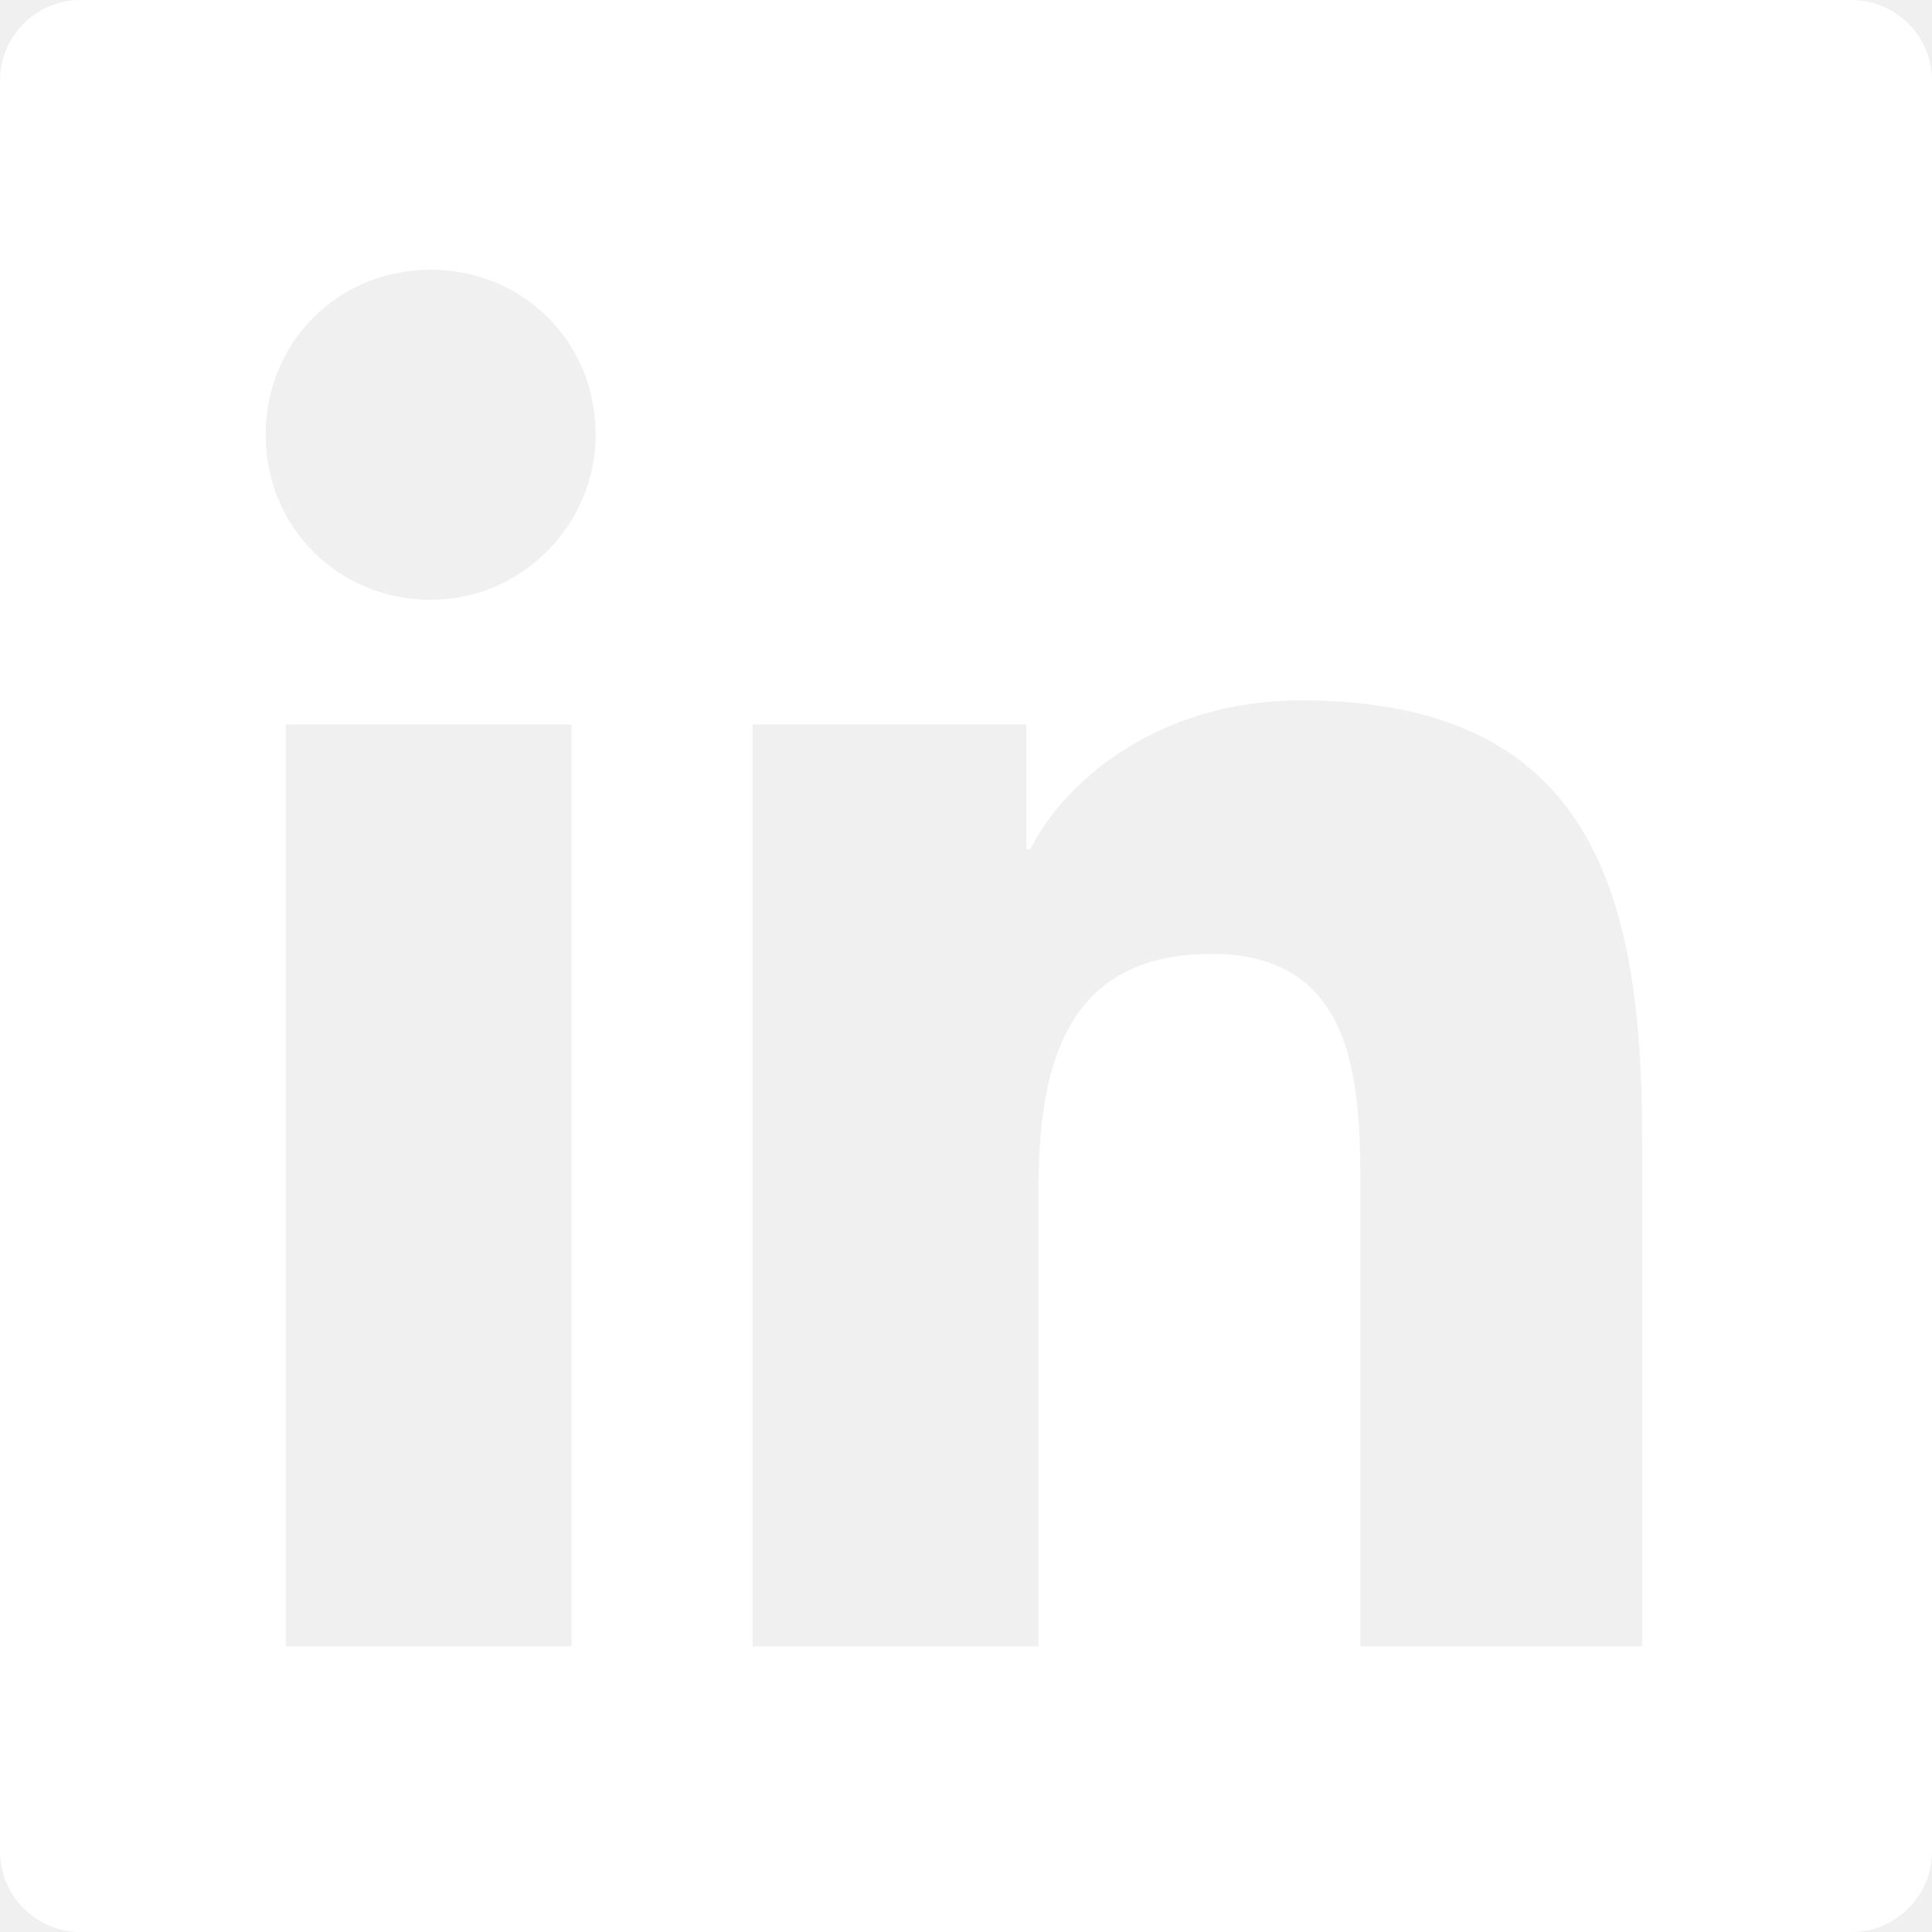
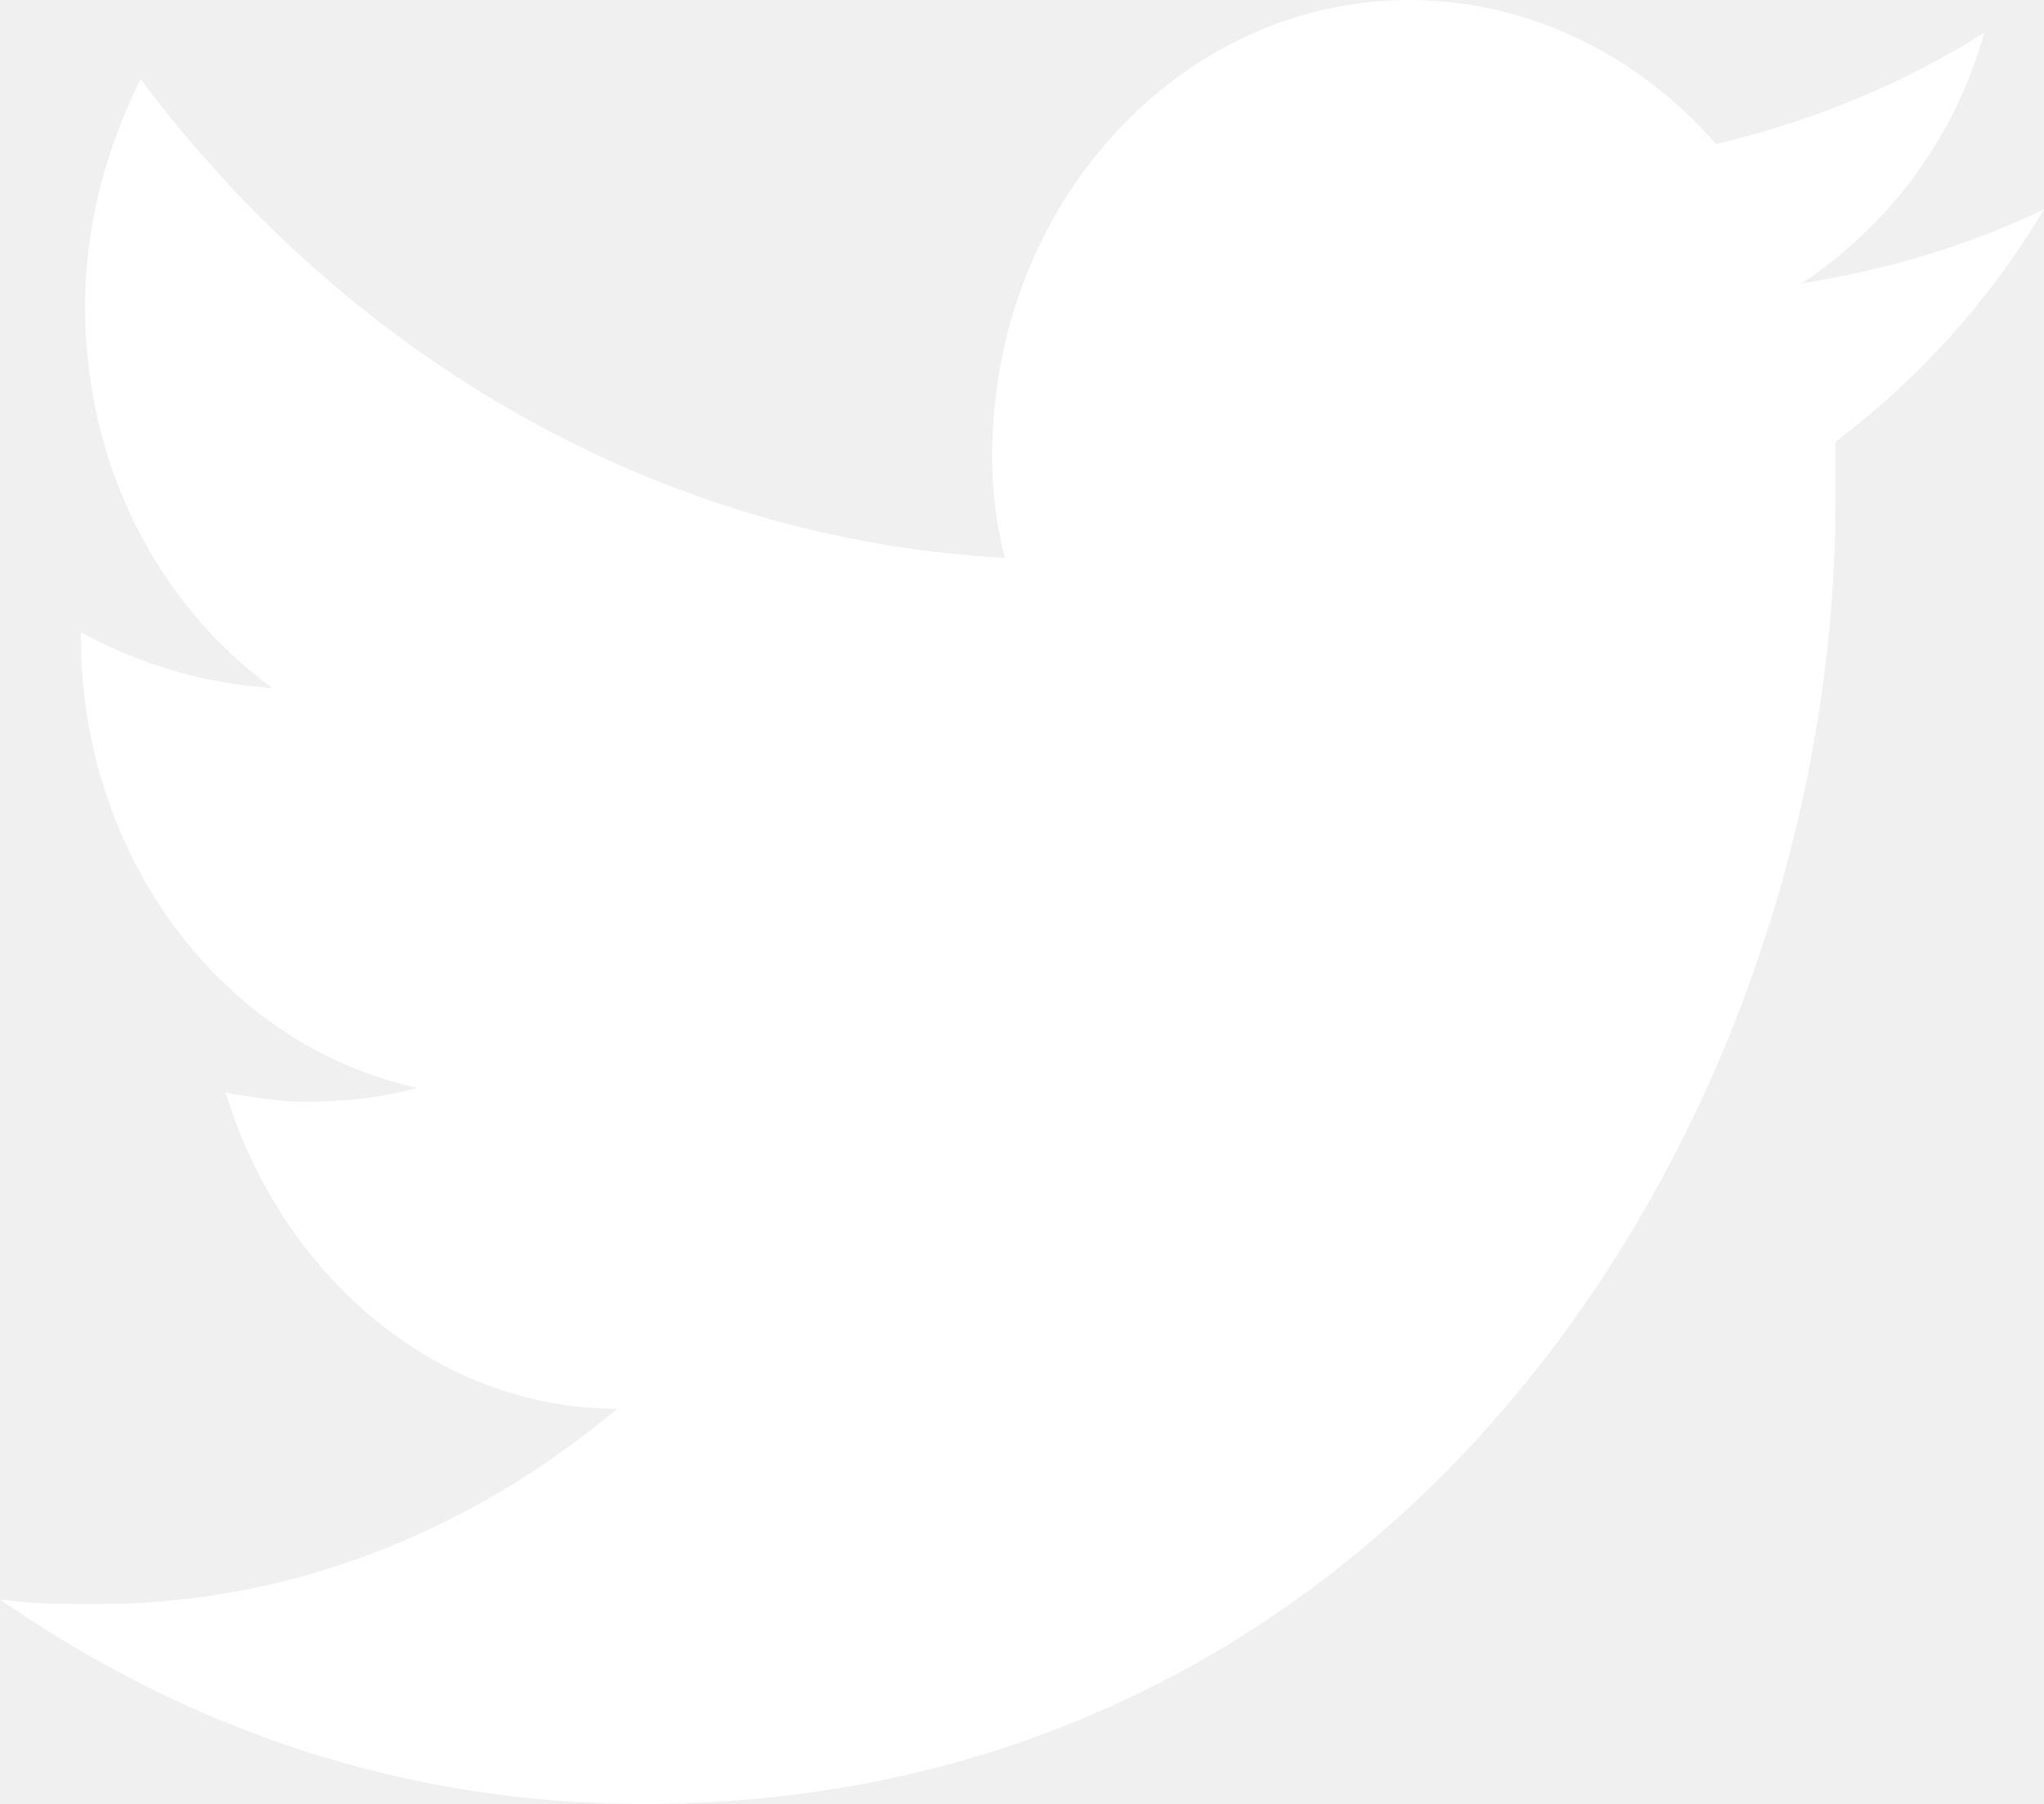
- <svg xmlns="http://www.w3.org/2000/svg" width="18" height="18" viewBox="0 0 18 18" fill="none">
-   <path fill-rule="evenodd" clip-rule="evenodd" d="M0.75 0H17.25C17.663 0 18 0.338 18 0.75V17.25C18 17.663 17.663 18 17.25 18H0.75C0.338 18 0 17.663 0 17.25V0.75C0 0.338 0.338 0 0.75 0ZM2.663 15.338H5.325V6.75H2.663V15.338ZM4.013 5.588C3.15 5.588 2.475 4.912 2.475 4.05C2.475 3.188 3.15 2.513 4.013 2.513C4.875 2.513 5.55 3.188 5.55 4.05C5.55 4.875 4.875 5.588 4.013 5.588ZM12.675 15.338H15.3V10.613C15.3 8.287 14.812 6.525 12.113 6.525C10.838 6.525 9.938 7.237 9.6 7.912H9.562V6.75H7.013V15.338H9.675V11.1C9.675 9.975 9.9 8.887 11.287 8.887C12.675 8.887 12.675 10.162 12.675 11.175V15.338Z" fill="white" />
+ <svg xmlns="http://www.w3.org/2000/svg" width="17" height="15" viewBox="0 0 17 15" fill="none">
+   <path d="M17 1.74C16.363 2.049 15.69 2.242 14.981 2.358C15.69 1.894 16.256 1.16 16.504 0.271C15.831 0.696 15.088 1.005 14.273 1.198C13.635 0.464 12.715 0 11.723 0C9.81 0 8.252 1.701 8.252 3.789C8.252 4.098 8.287 4.369 8.358 4.639C5.49 4.485 2.904 2.977 1.169 0.657C0.885 1.237 0.708 1.856 0.708 2.552C0.708 3.866 1.31 5.026 2.267 5.722C1.7 5.683 1.169 5.528 0.673 5.258V5.296C0.673 7.152 1.877 8.698 3.471 9.046C3.188 9.124 2.869 9.162 2.55 9.162C2.337 9.162 2.09 9.124 1.877 9.085C2.337 10.593 3.612 11.714 5.135 11.714C3.931 12.719 2.444 13.338 0.815 13.338C0.531 13.338 0.248 13.338 0 13.299C1.558 14.381 3.365 15 5.348 15C11.758 15 15.265 9.201 15.265 4.175C15.265 4.021 15.265 3.827 15.265 3.673C15.938 3.17 16.54 2.513 17 1.74Z" fill="white" />
</svg>
